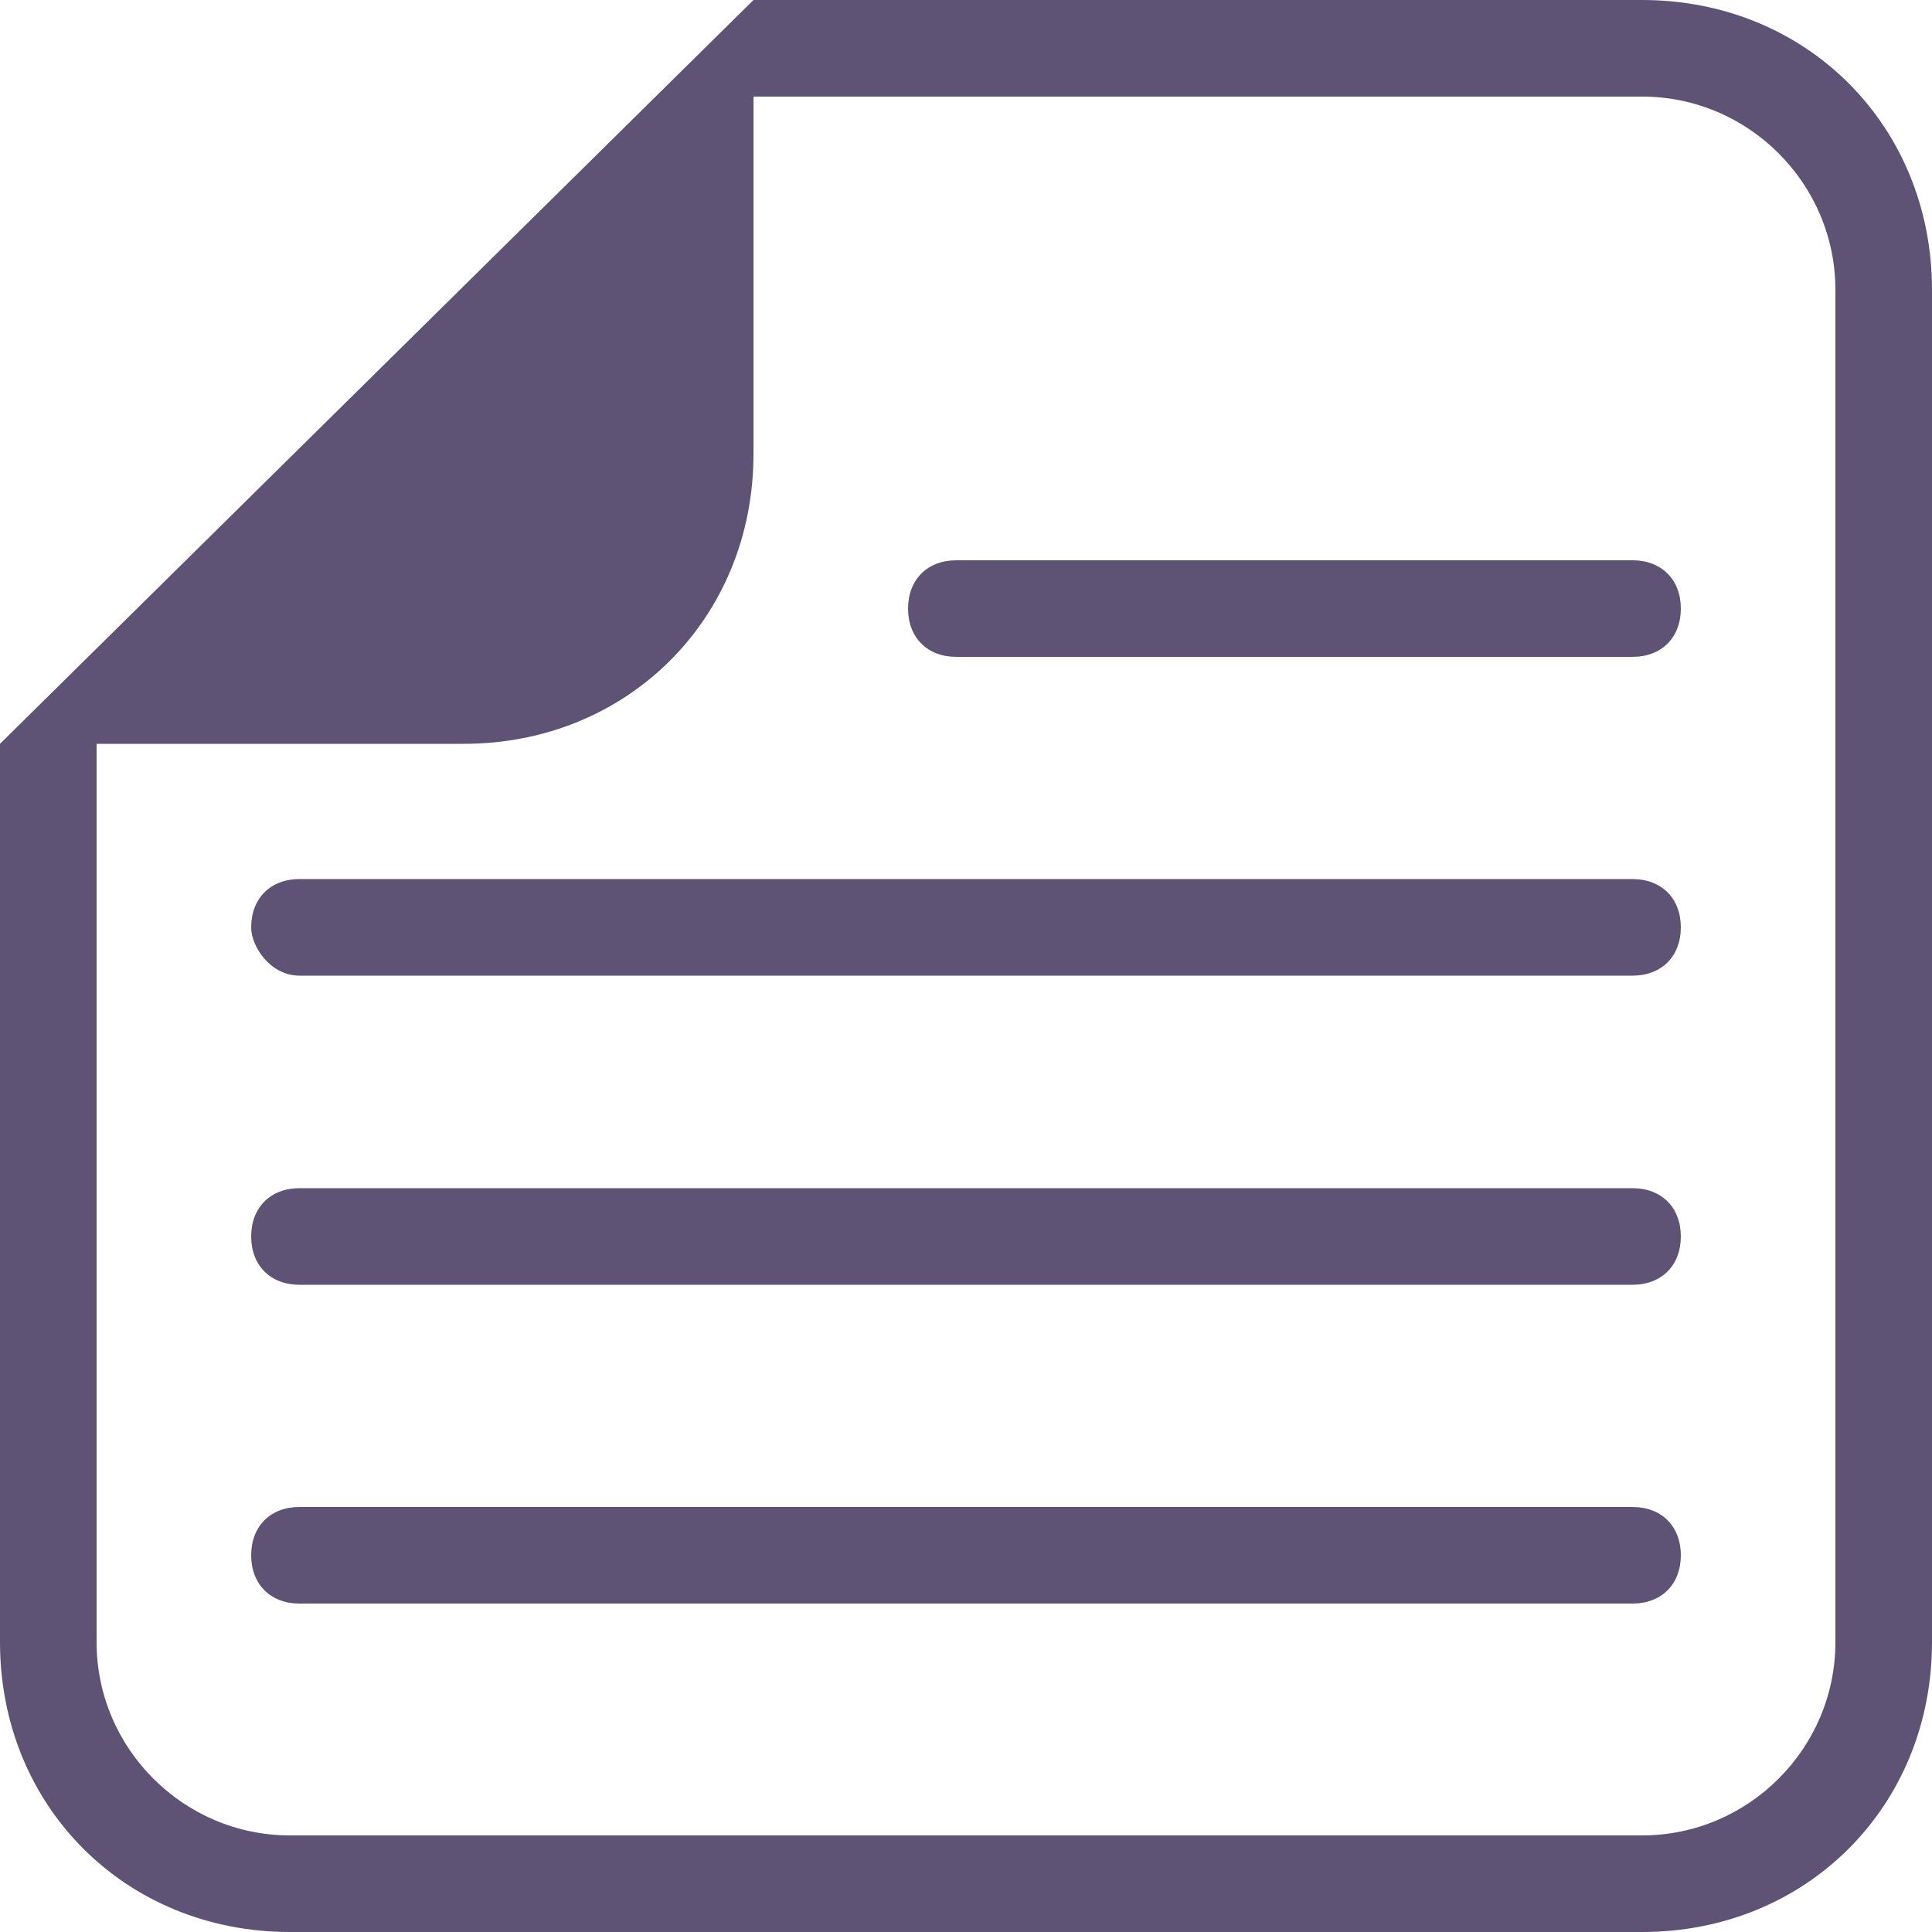
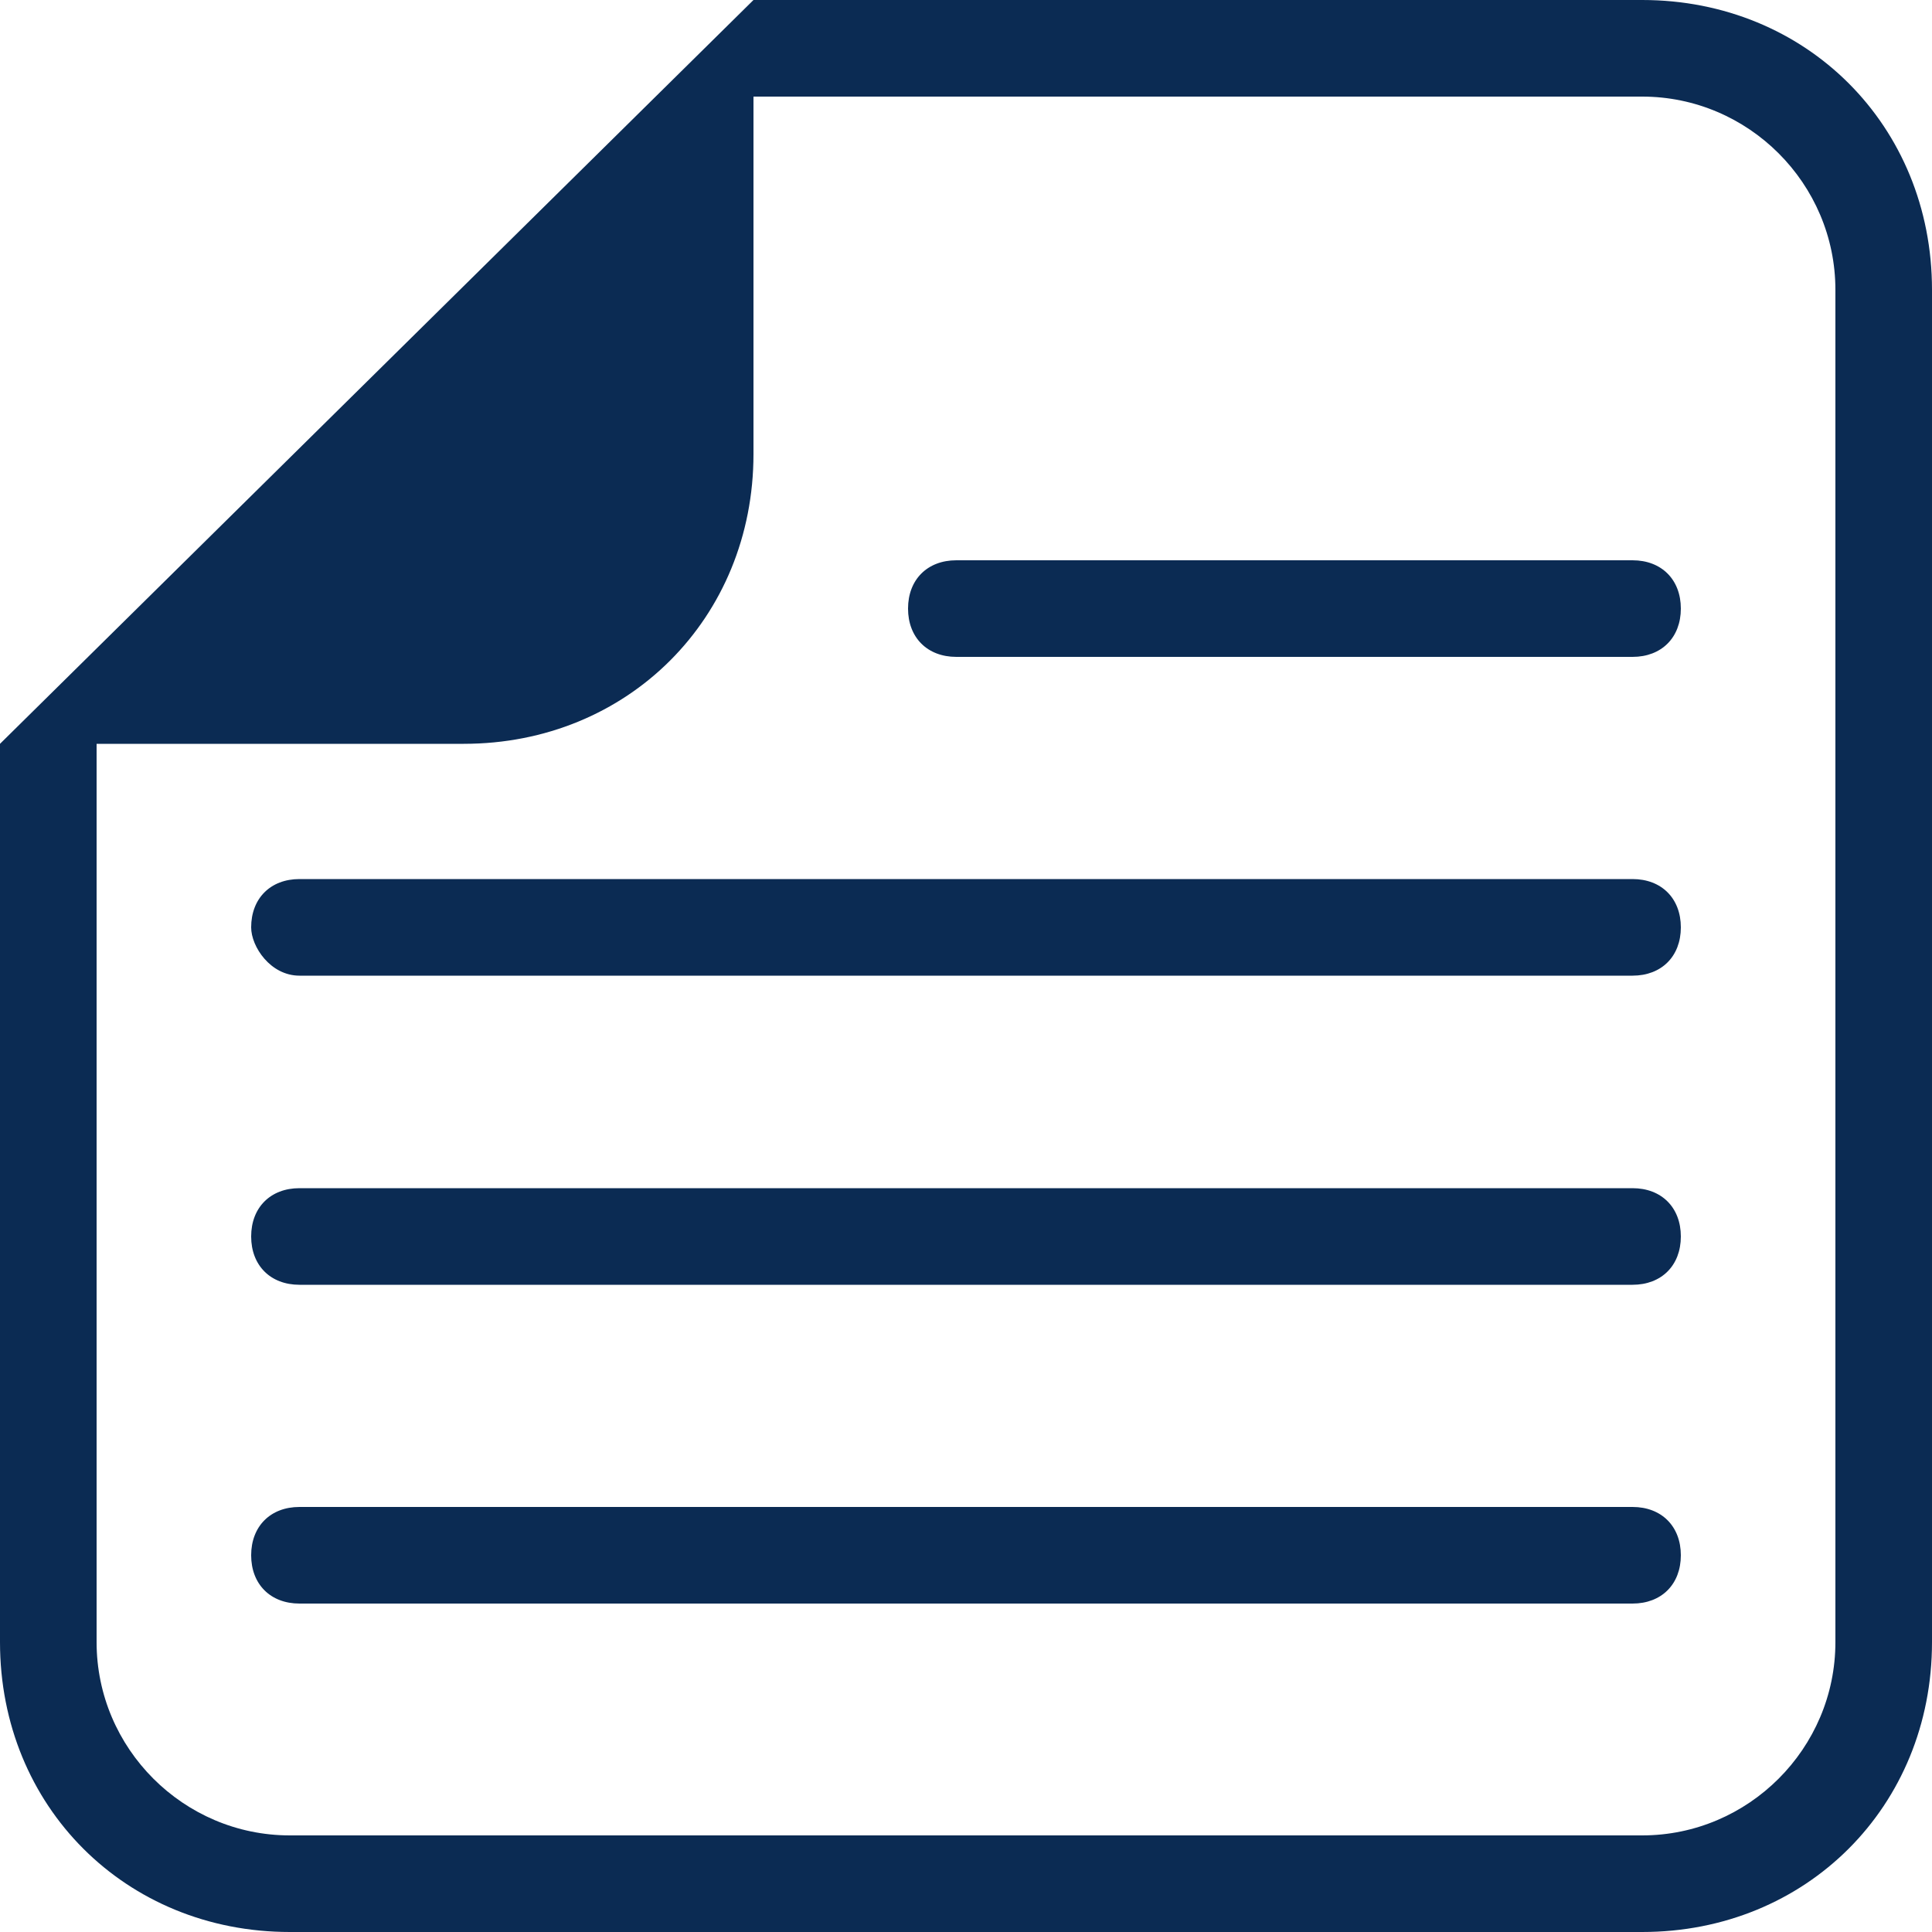
- <svg xmlns="http://www.w3.org/2000/svg" id="Layer_1" x="0px" y="0px" fill="#5E5375" style="enable-background:new 0 0 20 20" version="1.1" viewBox="0 0 20 20" xml:space="preserve">
+ <svg xmlns="http://www.w3.org/2000/svg" id="Layer_1" x="0px" y="0px" fill="#0B2B53" style="enable-background:new 0 0 20 20" version="1.1" viewBox="0 0 20 20" xml:space="preserve">
  <g>
    <path d="M0,7.7V17c0,1.7,1.3,3,3,3h14c1.7,0,3-1.3,3-3V3c0-1.7-1.3-3-3-3H7.8L0,7.7z M19,17c0,1.1-0.9,2-2,2H3c-1.1,0-2-0.9-2-2   V7.7h3.8c1.7,0,3-1.3,3-3V1H17c1.1,0,2,0.9,2,2V17z M9.4,6.3L9.4,6.3c0-0.3,0.2-0.5,0.5-0.5h7c0.3,0,0.5,0.2,0.5,0.5v0   c0,0.3-0.2,0.5-0.5,0.5l-7,0C9.6,6.8,9.4,6.6,9.4,6.3z M2.6,9.6L2.6,9.6c0-0.3,0.2-0.5,0.5-0.5h13.8c0.3,0,0.5,0.2,0.5,0.5v0   c0,0.3-0.2,0.5-0.5,0.5H3.1C2.8,10.1,2.6,9.8,2.6,9.6z M2.6,12.8L2.6,12.8c0-0.3,0.2-0.5,0.5-0.5h13.8c0.3,0,0.5,0.2,0.5,0.5v0   c0,0.3-0.2,0.5-0.5,0.5H3.1C2.8,13.3,2.6,13.1,2.6,12.8z M2.6,16.1L2.6,16.1c0-0.3,0.2-0.5,0.5-0.5h13.8c0.3,0,0.5,0.2,0.5,0.5l0,0   c0,0.3-0.2,0.5-0.5,0.5H3.1C2.8,16.6,2.6,16.4,2.6,16.1z" />
  </g>
</svg>
